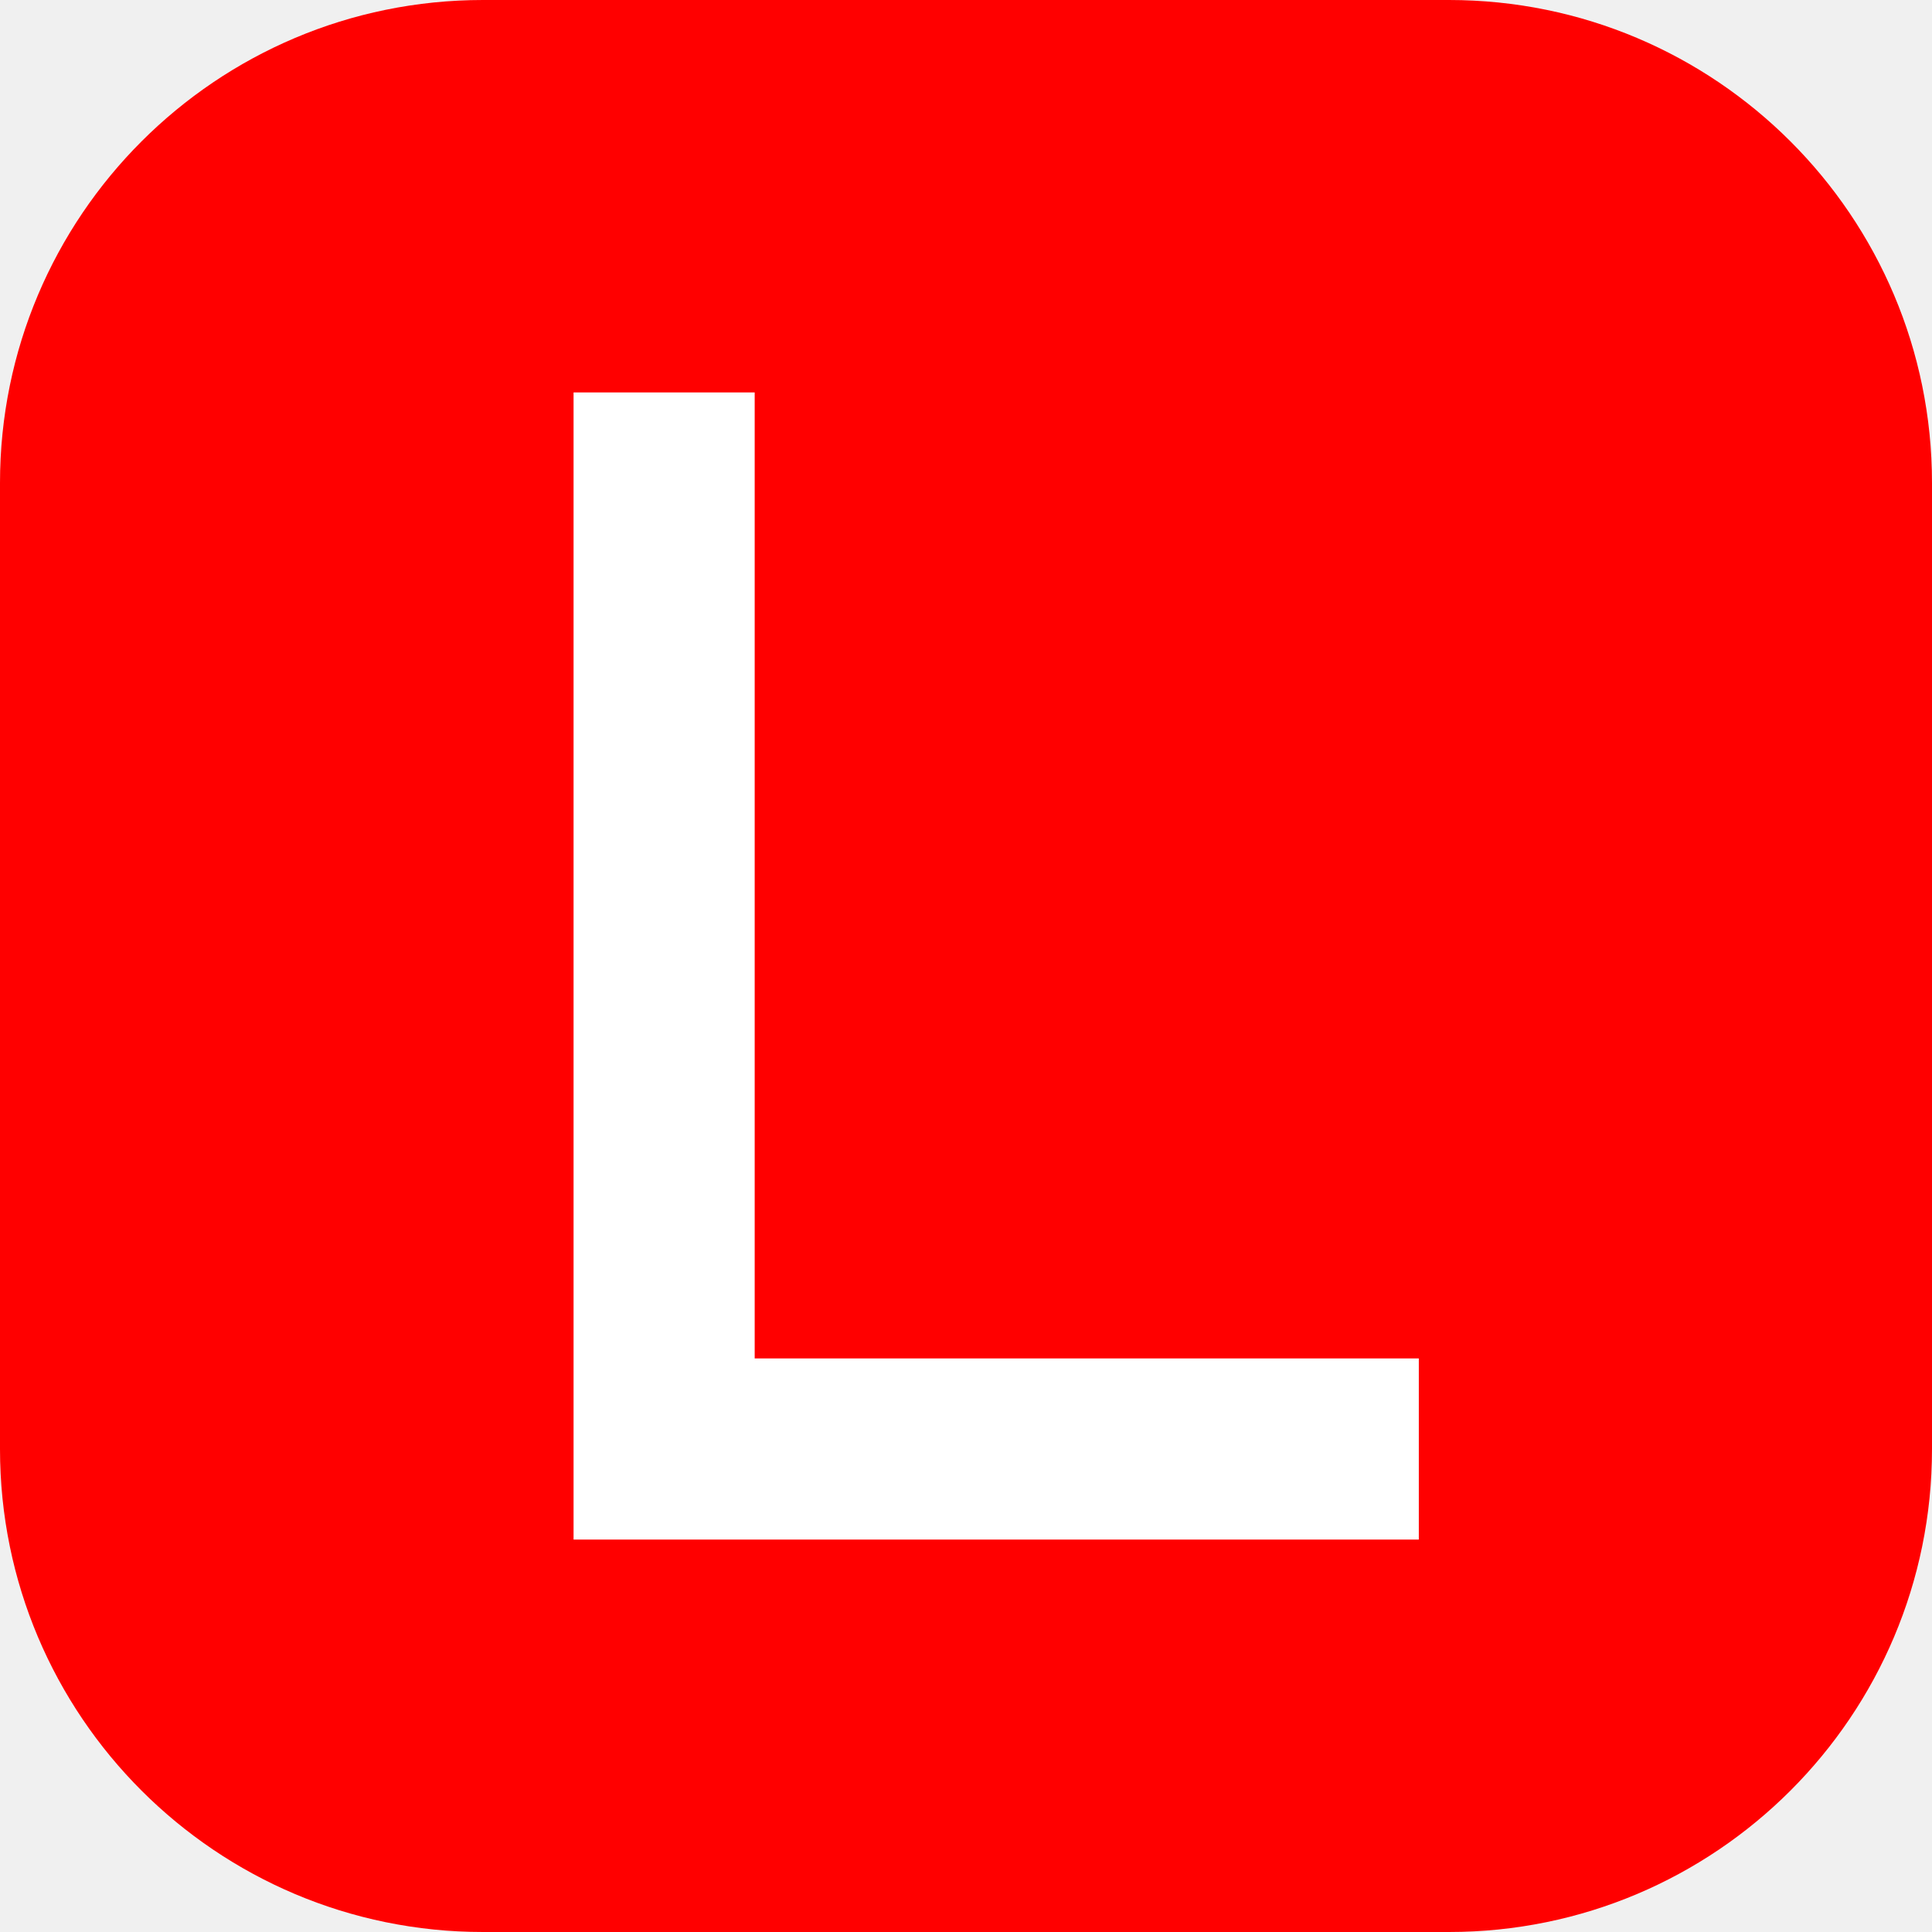
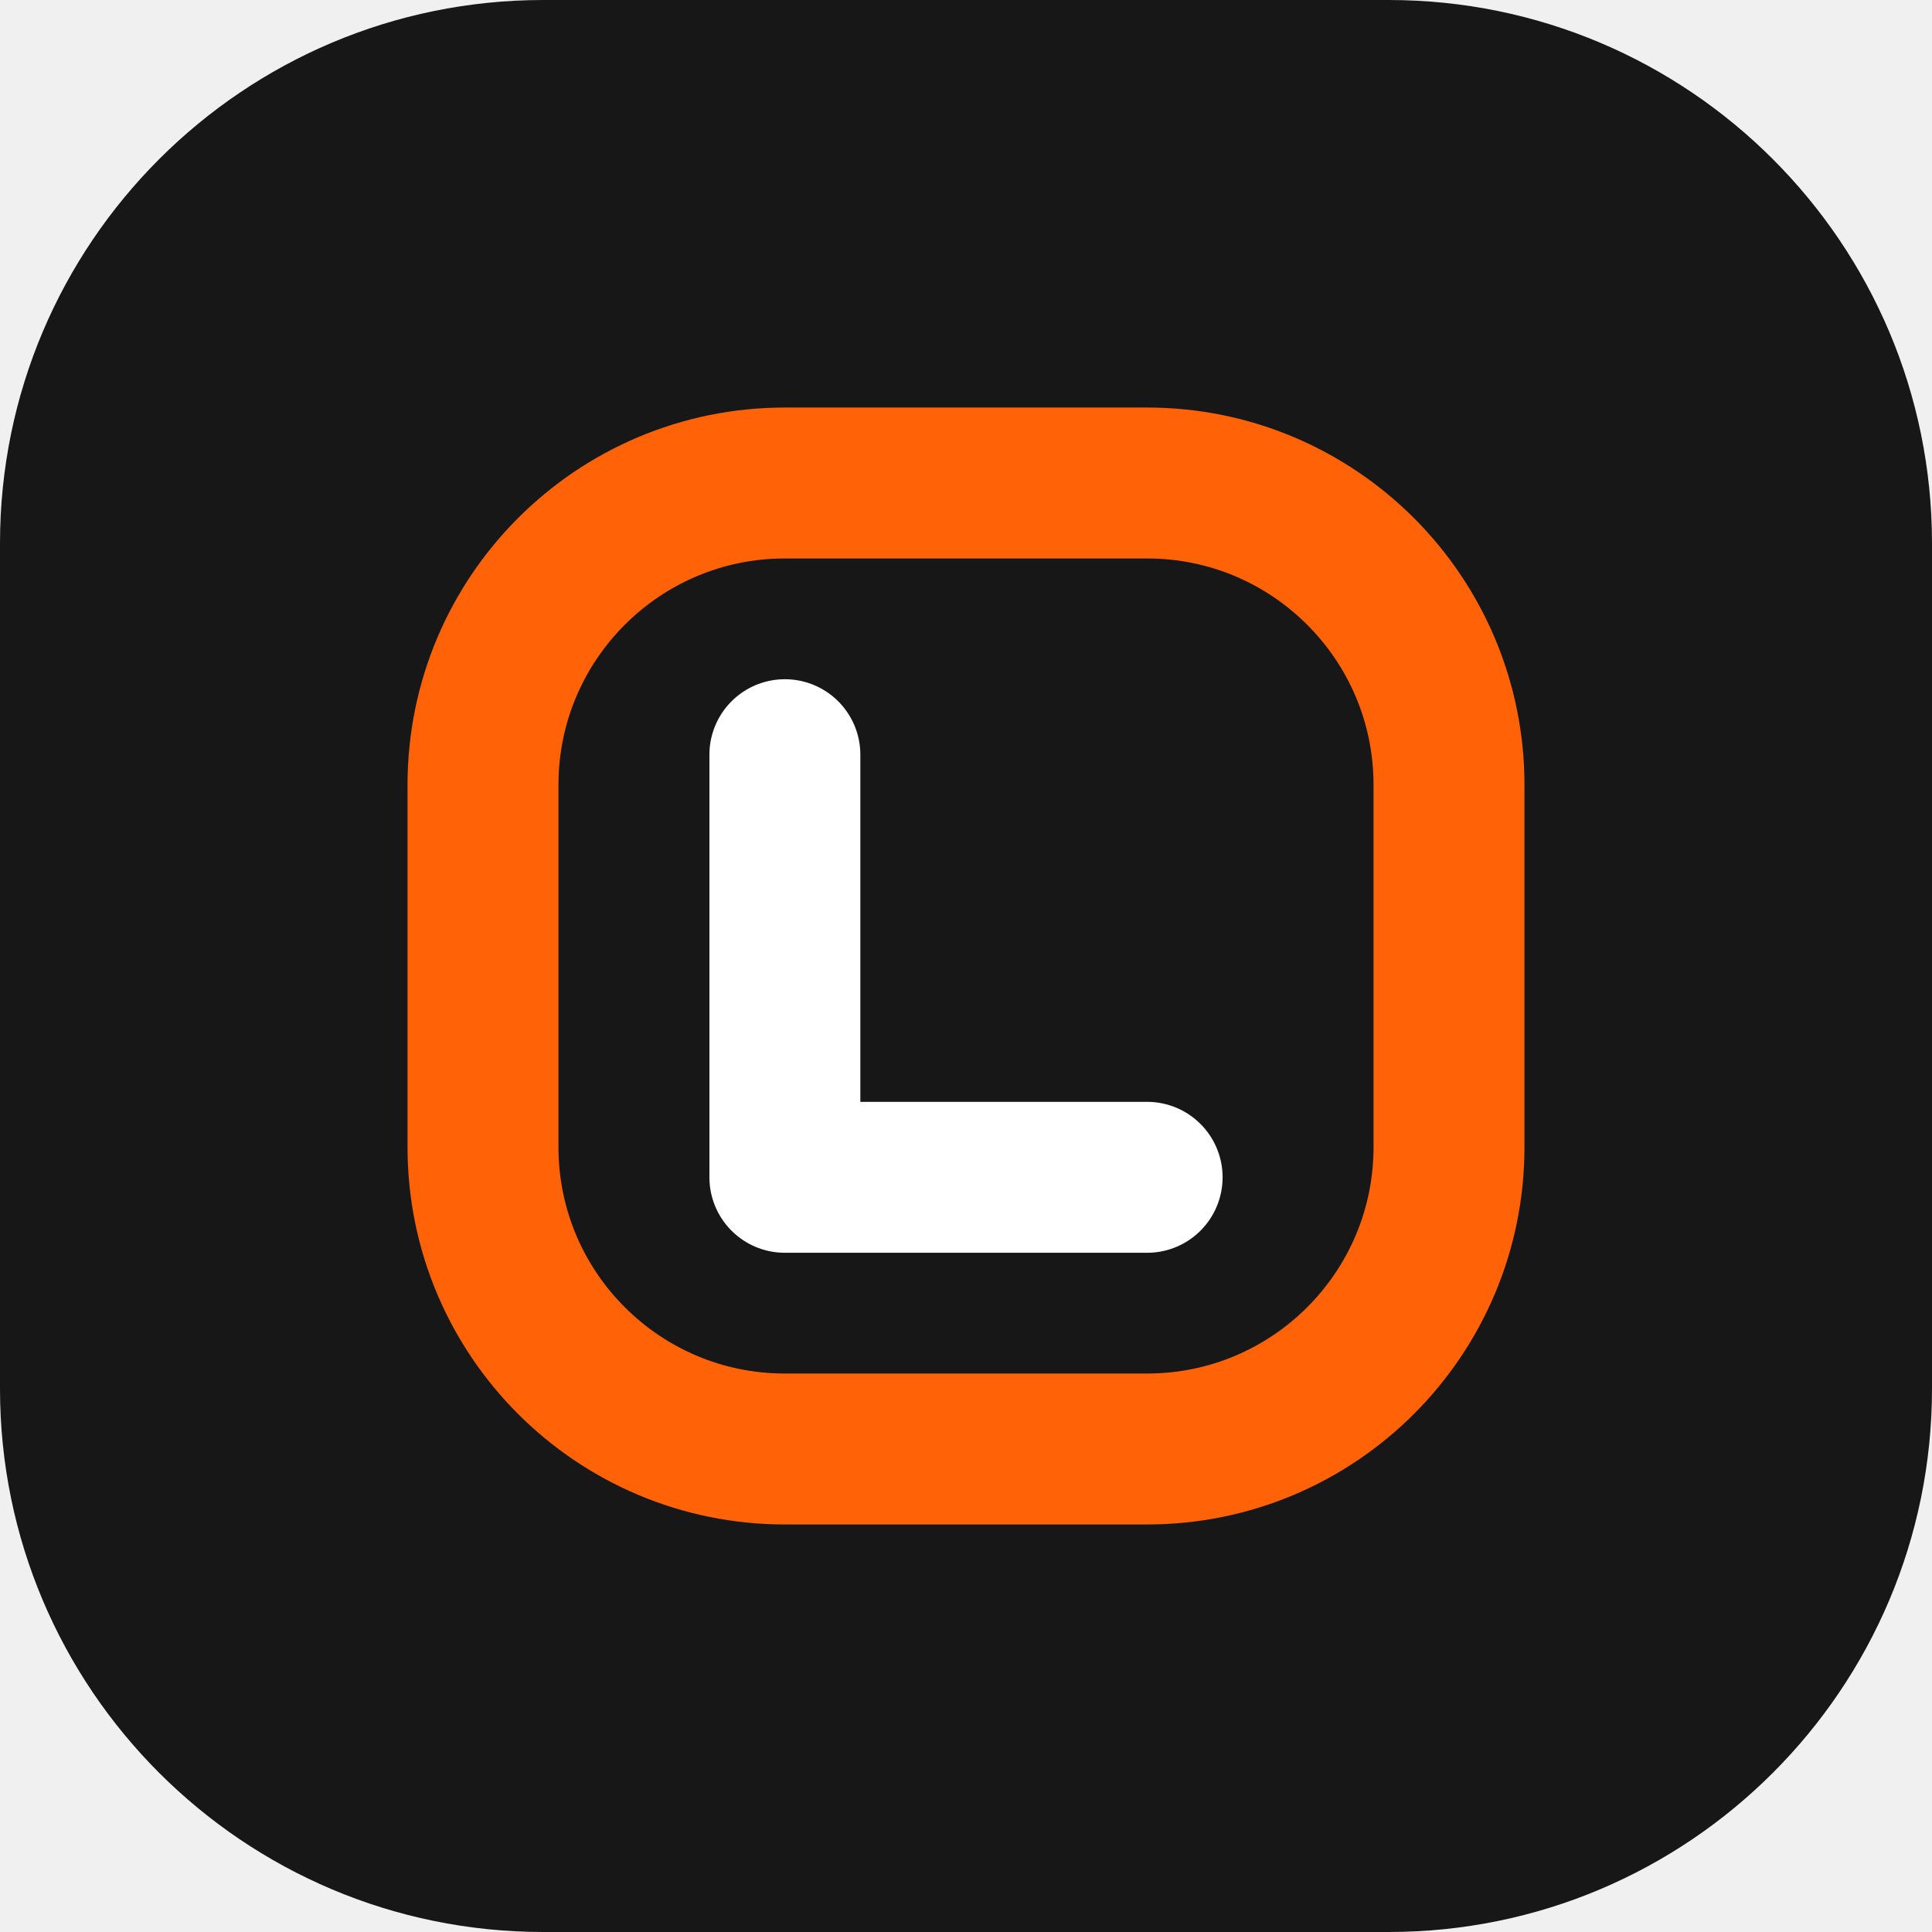
<svg xmlns="http://www.w3.org/2000/svg" viewBox="0 0 32 32">
-   <rect width="32" height="32" rx="8" fill="#ff0000" />
-   <path d="M11 8v16h11" fill="none" stroke="#fff" stroke-width="3" stroke-linecap="square" />
+   <rect width="32" height="32" rx="9" fill="#171717" />
+   <rect x="8" y="8" width="16" height="16" rx="5" fill="none" stroke="#ff6207" stroke-width="2.5" />
+   <path d="M13 12.5v7h6" fill="none" stroke="#fff" stroke-width="2.5" stroke-linecap="round" stroke-linejoin="round" />
</svg>
